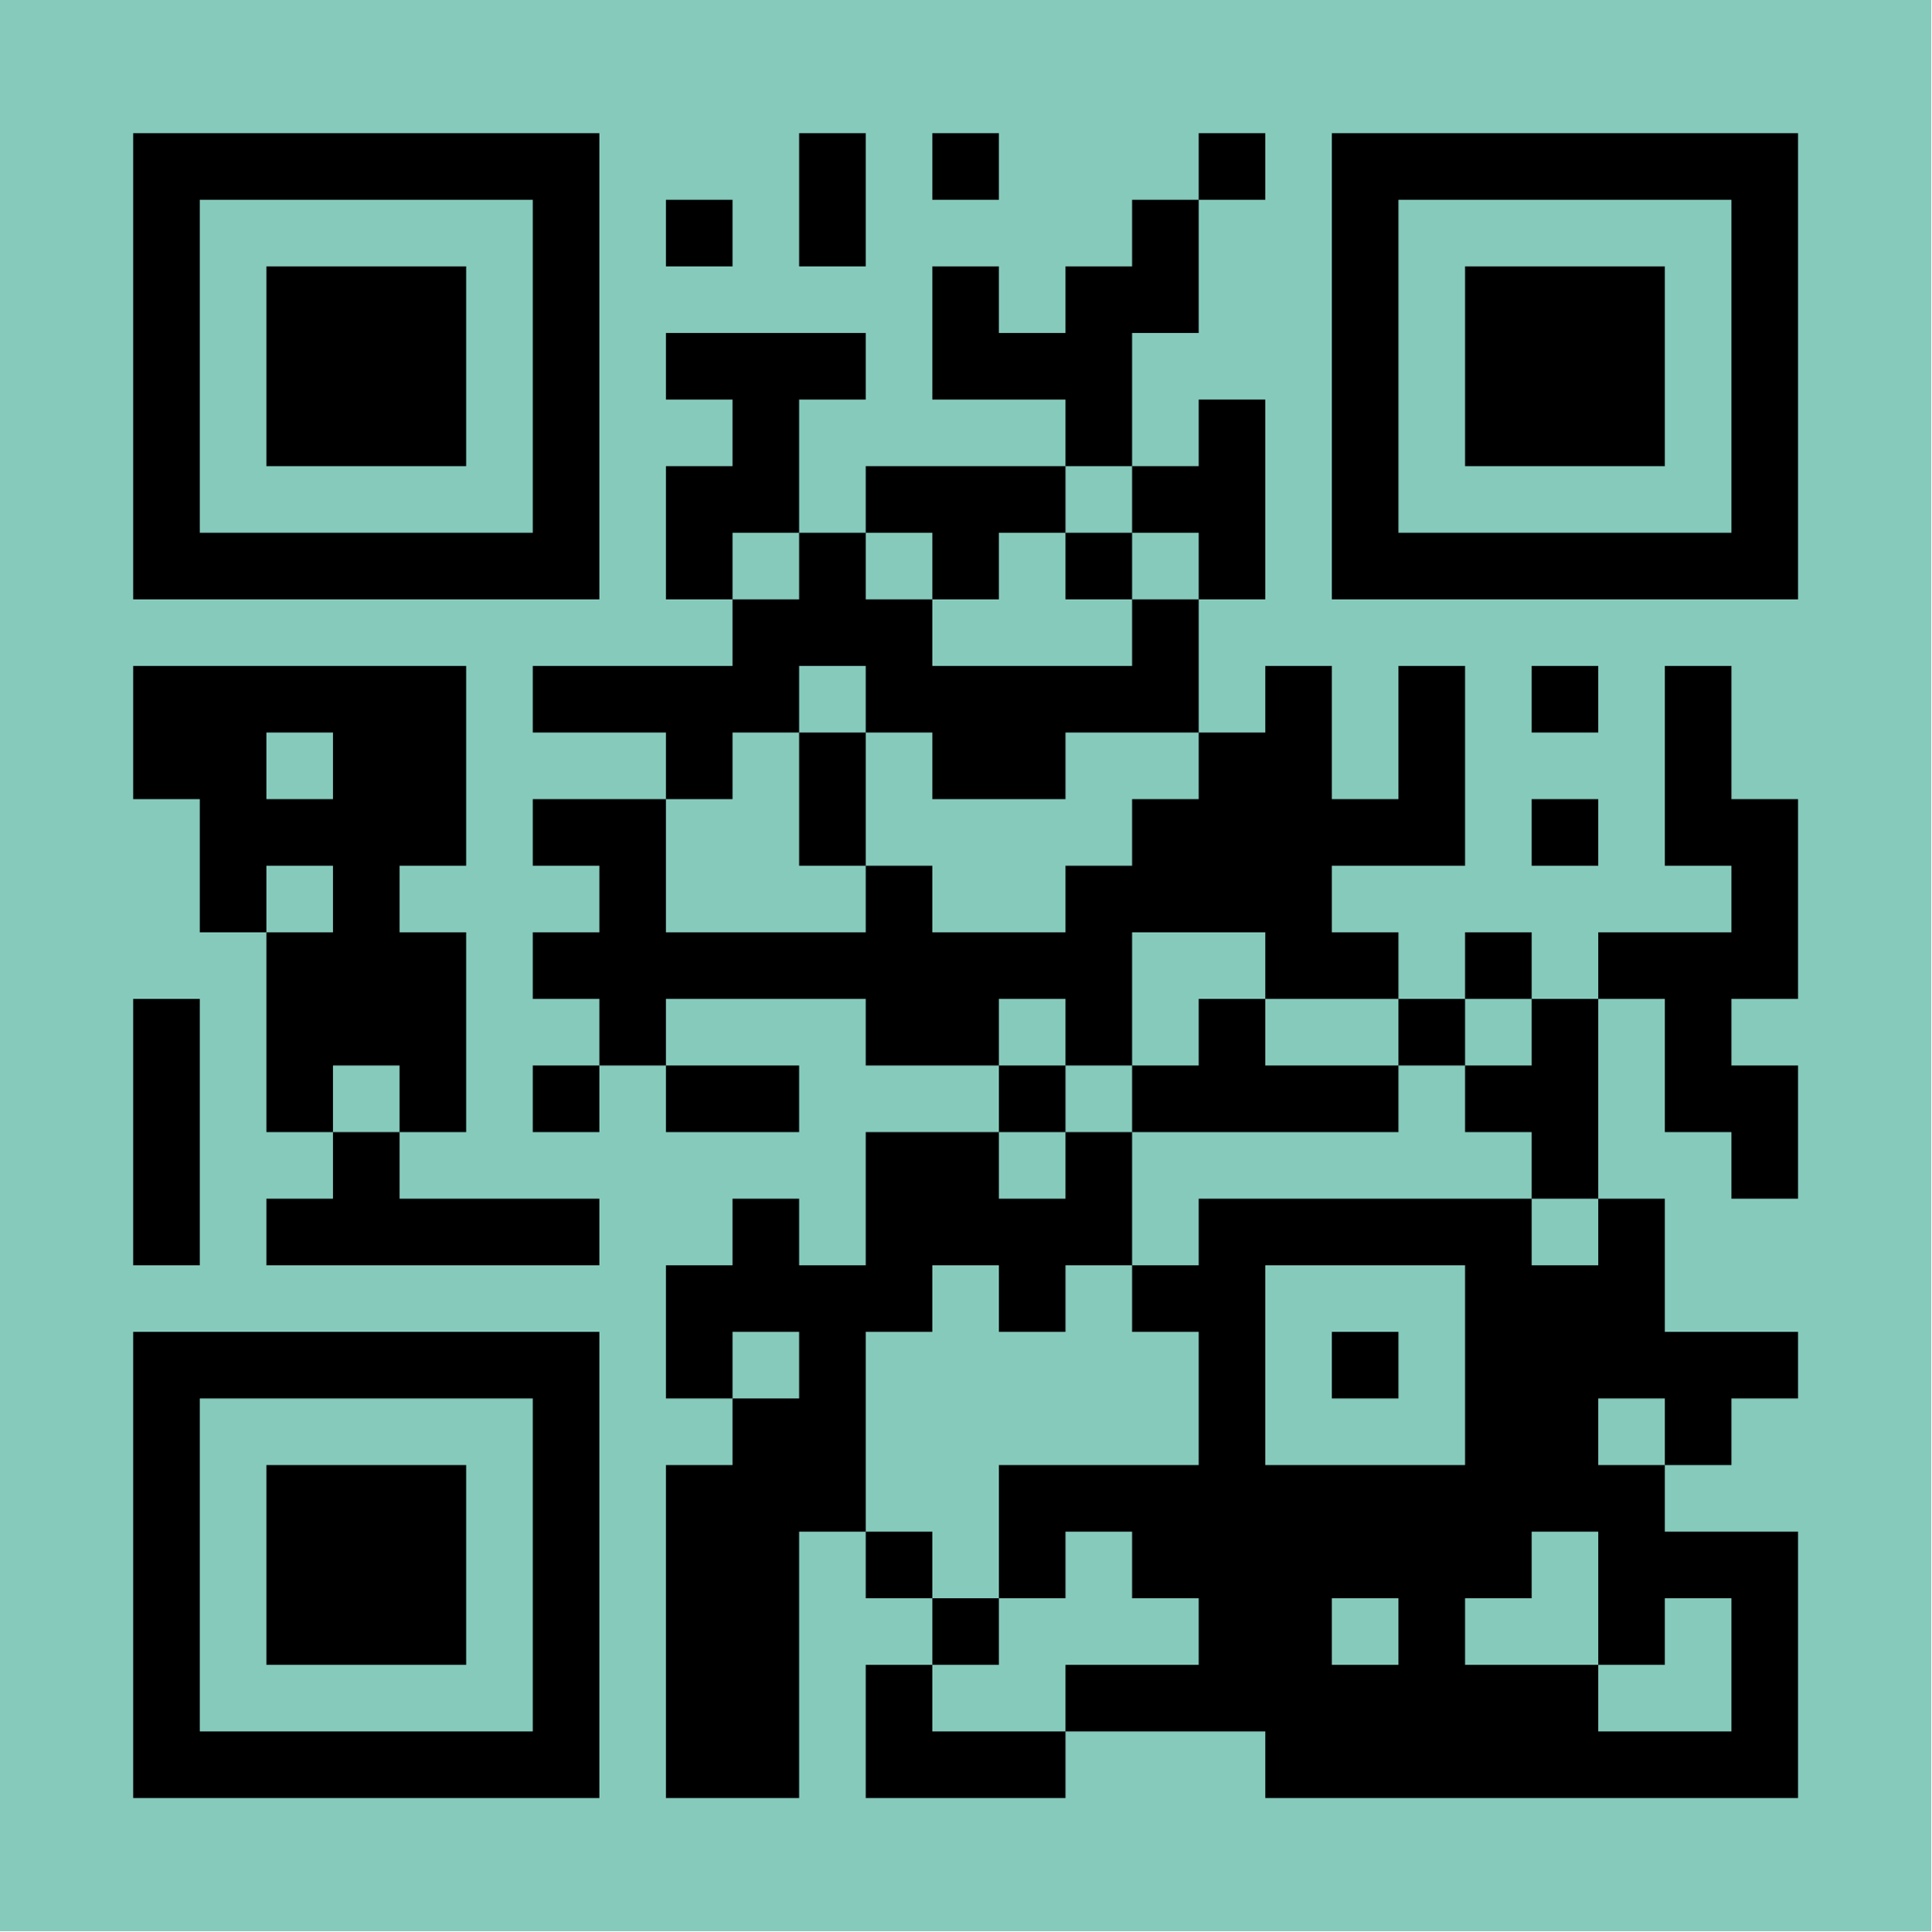
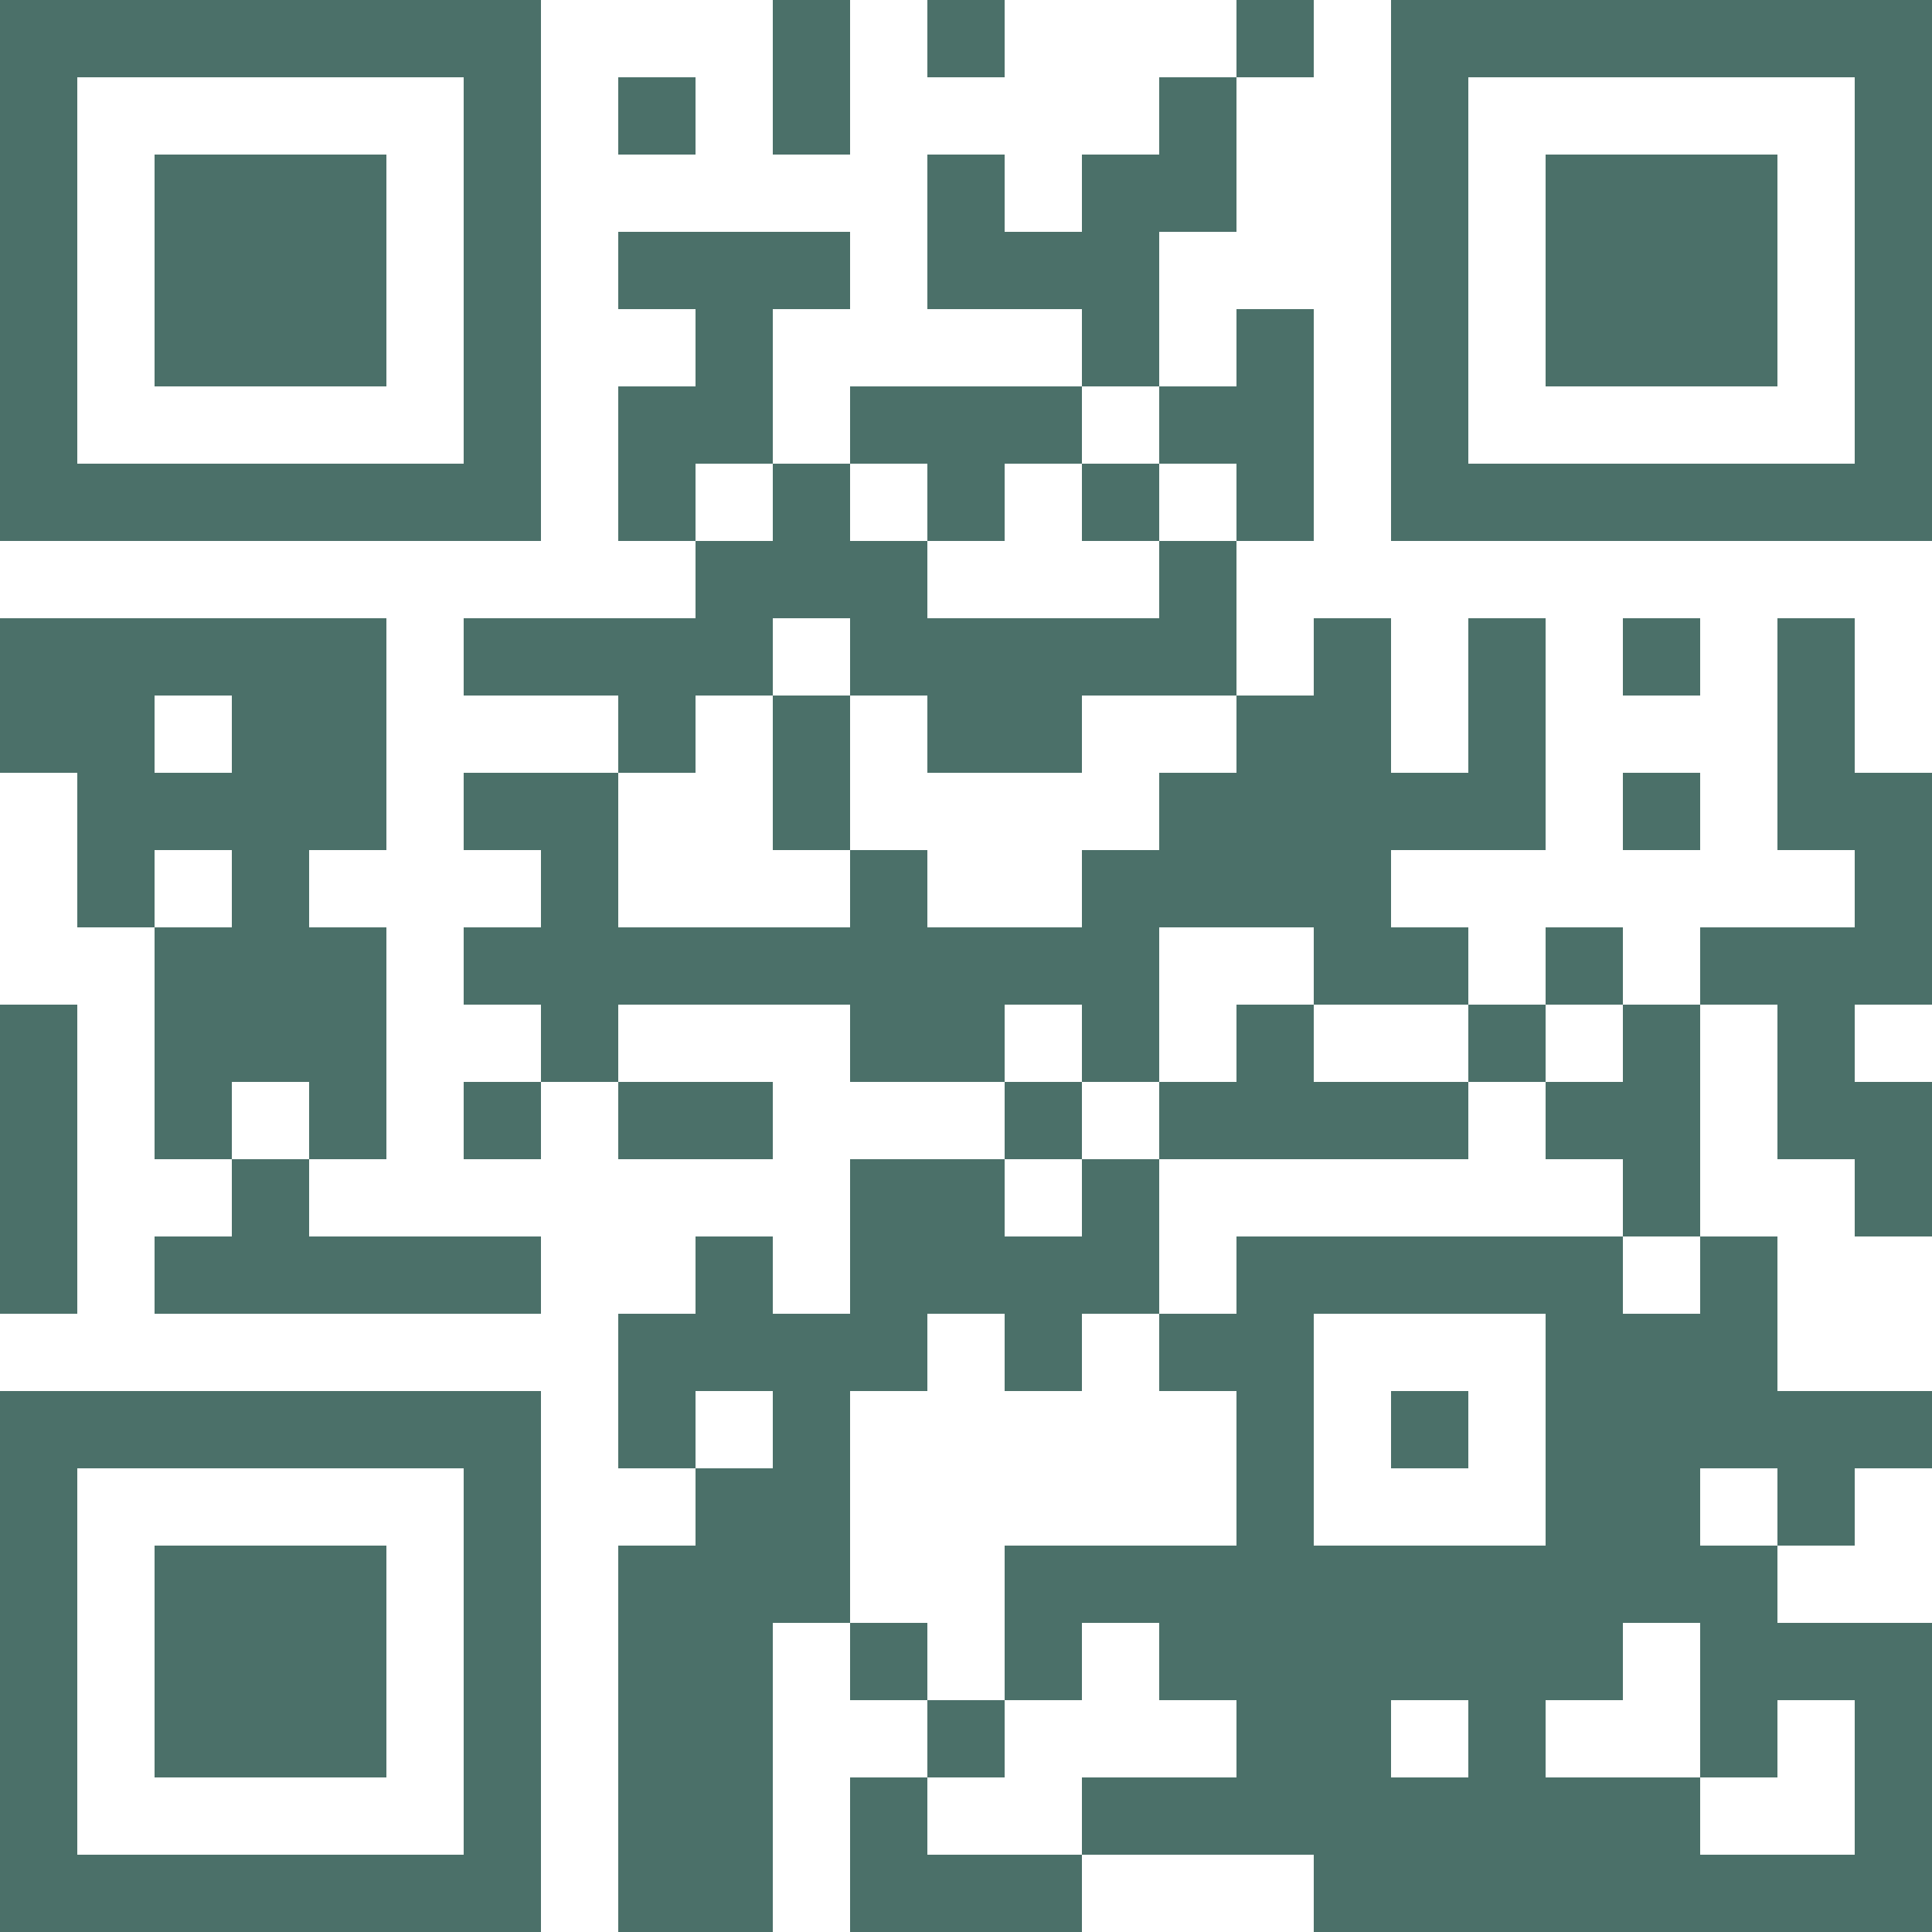
- <svg xmlns="http://www.w3.org/2000/svg" version="1.1" width="290" height="290">
-   <rect style="fill:rgb(134, 202, 188);fill-opacity:1" x="0" y="0" width="290" height="290" />
+ <svg xmlns="http://www.w3.org/2000/svg" version="1.1" width="250" height="250">
+   <rect style="fill:rgb(255, 255, 255);fill-opacity:1" x="0" y="0" width="250" height="250" />
  <g id="elements">
-     <path style="fill:rgb(0, 0, 0)" d="M 20,20 l 10,0 0,10 -10,0 z M 30,20 l 10,0 0,10 -10,0 z M 40,20 l 10,0 0,10 -10,0 z M 50,20 l 10,0 0,10 -10,0 z M 60,20 l 10,0 0,10 -10,0 z M 70,20 l 10,0 0,10 -10,0 z M 80,20 l 10,0 0,10 -10,0 z M 120,20 l 10,0 0,10 -10,0 z M 140,20 l 10,0 0,10 -10,0 z M 180,20 l 10,0 0,10 -10,0 z M 200,20 l 10,0 0,10 -10,0 z M 210,20 l 10,0 0,10 -10,0 z M 220,20 l 10,0 0,10 -10,0 z M 230,20 l 10,0 0,10 -10,0 z M 240,20 l 10,0 0,10 -10,0 z M 250,20 l 10,0 0,10 -10,0 z M 260,20 l 10,0 0,10 -10,0 z M 20,30 l 10,0 0,10 -10,0 z M 80,30 l 10,0 0,10 -10,0 z M 100,30 l 10,0 0,10 -10,0 z M 120,30 l 10,0 0,10 -10,0 z M 170,30 l 10,0 0,10 -10,0 z M 200,30 l 10,0 0,10 -10,0 z M 260,30 l 10,0 0,10 -10,0 z M 20,40 l 10,0 0,10 -10,0 z M 40,40 l 10,0 0,10 -10,0 z M 50,40 l 10,0 0,10 -10,0 z M 60,40 l 10,0 0,10 -10,0 z M 80,40 l 10,0 0,10 -10,0 z M 140,40 l 10,0 0,10 -10,0 z M 160,40 l 10,0 0,10 -10,0 z M 170,40 l 10,0 0,10 -10,0 z M 200,40 l 10,0 0,10 -10,0 z M 220,40 l 10,0 0,10 -10,0 z M 230,40 l 10,0 0,10 -10,0 z M 240,40 l 10,0 0,10 -10,0 z M 260,40 l 10,0 0,10 -10,0 z M 20,50 l 10,0 0,10 -10,0 z M 40,50 l 10,0 0,10 -10,0 z M 50,50 l 10,0 0,10 -10,0 z M 60,50 l 10,0 0,10 -10,0 z M 80,50 l 10,0 0,10 -10,0 z M 100,50 l 10,0 0,10 -10,0 z M 110,50 l 10,0 0,10 -10,0 z M 120,50 l 10,0 0,10 -10,0 z M 140,50 l 10,0 0,10 -10,0 z M 150,50 l 10,0 0,10 -10,0 z M 160,50 l 10,0 0,10 -10,0 z M 200,50 l 10,0 0,10 -10,0 z M 220,50 l 10,0 0,10 -10,0 z M 230,50 l 10,0 0,10 -10,0 z M 240,50 l 10,0 0,10 -10,0 z M 260,50 l 10,0 0,10 -10,0 z M 20,60 l 10,0 0,10 -10,0 z M 40,60 l 10,0 0,10 -10,0 z M 50,60 l 10,0 0,10 -10,0 z M 60,60 l 10,0 0,10 -10,0 z M 80,60 l 10,0 0,10 -10,0 z M 110,60 l 10,0 0,10 -10,0 z M 160,60 l 10,0 0,10 -10,0 z M 180,60 l 10,0 0,10 -10,0 z M 200,60 l 10,0 0,10 -10,0 z M 220,60 l 10,0 0,10 -10,0 z M 230,60 l 10,0 0,10 -10,0 z M 240,60 l 10,0 0,10 -10,0 z M 260,60 l 10,0 0,10 -10,0 z M 20,70 l 10,0 0,10 -10,0 z M 80,70 l 10,0 0,10 -10,0 z M 100,70 l 10,0 0,10 -10,0 z M 110,70 l 10,0 0,10 -10,0 z M 130,70 l 10,0 0,10 -10,0 z M 140,70 l 10,0 0,10 -10,0 z M 150,70 l 10,0 0,10 -10,0 z M 170,70 l 10,0 0,10 -10,0 z M 180,70 l 10,0 0,10 -10,0 z M 200,70 l 10,0 0,10 -10,0 z M 260,70 l 10,0 0,10 -10,0 z M 20,80 l 10,0 0,10 -10,0 z M 30,80 l 10,0 0,10 -10,0 z M 40,80 l 10,0 0,10 -10,0 z M 50,80 l 10,0 0,10 -10,0 z M 60,80 l 10,0 0,10 -10,0 z M 70,80 l 10,0 0,10 -10,0 z M 80,80 l 10,0 0,10 -10,0 z M 100,80 l 10,0 0,10 -10,0 z M 120,80 l 10,0 0,10 -10,0 z M 140,80 l 10,0 0,10 -10,0 z M 160,80 l 10,0 0,10 -10,0 z M 180,80 l 10,0 0,10 -10,0 z M 200,80 l 10,0 0,10 -10,0 z M 210,80 l 10,0 0,10 -10,0 z M 220,80 l 10,0 0,10 -10,0 z M 230,80 l 10,0 0,10 -10,0 z M 240,80 l 10,0 0,10 -10,0 z M 250,80 l 10,0 0,10 -10,0 z M 260,80 l 10,0 0,10 -10,0 z M 110,90 l 10,0 0,10 -10,0 z M 120,90 l 10,0 0,10 -10,0 z M 130,90 l 10,0 0,10 -10,0 z M 170,90 l 10,0 0,10 -10,0 z M 20,100 l 10,0 0,10 -10,0 z M 30,100 l 10,0 0,10 -10,0 z M 40,100 l 10,0 0,10 -10,0 z M 50,100 l 10,0 0,10 -10,0 z M 60,100 l 10,0 0,10 -10,0 z M 80,100 l 10,0 0,10 -10,0 z M 90,100 l 10,0 0,10 -10,0 z M 100,100 l 10,0 0,10 -10,0 z M 110,100 l 10,0 0,10 -10,0 z M 130,100 l 10,0 0,10 -10,0 z M 140,100 l 10,0 0,10 -10,0 z M 150,100 l 10,0 0,10 -10,0 z M 160,100 l 10,0 0,10 -10,0 z M 170,100 l 10,0 0,10 -10,0 z M 190,100 l 10,0 0,10 -10,0 z M 210,100 l 10,0 0,10 -10,0 z M 230,100 l 10,0 0,10 -10,0 z M 250,100 l 10,0 0,10 -10,0 z M 20,110 l 10,0 0,10 -10,0 z M 30,110 l 10,0 0,10 -10,0 z M 50,110 l 10,0 0,10 -10,0 z M 60,110 l 10,0 0,10 -10,0 z M 100,110 l 10,0 0,10 -10,0 z M 120,110 l 10,0 0,10 -10,0 z M 140,110 l 10,0 0,10 -10,0 z M 150,110 l 10,0 0,10 -10,0 z M 180,110 l 10,0 0,10 -10,0 z M 190,110 l 10,0 0,10 -10,0 z M 210,110 l 10,0 0,10 -10,0 z M 250,110 l 10,0 0,10 -10,0 z M 30,120 l 10,0 0,10 -10,0 z M 40,120 l 10,0 0,10 -10,0 z M 50,120 l 10,0 0,10 -10,0 z M 60,120 l 10,0 0,10 -10,0 z M 80,120 l 10,0 0,10 -10,0 z M 90,120 l 10,0 0,10 -10,0 z M 120,120 l 10,0 0,10 -10,0 z M 170,120 l 10,0 0,10 -10,0 z M 180,120 l 10,0 0,10 -10,0 z M 190,120 l 10,0 0,10 -10,0 z M 200,120 l 10,0 0,10 -10,0 z M 210,120 l 10,0 0,10 -10,0 z M 230,120 l 10,0 0,10 -10,0 z M 250,120 l 10,0 0,10 -10,0 z M 260,120 l 10,0 0,10 -10,0 z M 30,130 l 10,0 0,10 -10,0 z M 50,130 l 10,0 0,10 -10,0 z M 90,130 l 10,0 0,10 -10,0 z M 130,130 l 10,0 0,10 -10,0 z M 160,130 l 10,0 0,10 -10,0 z M 170,130 l 10,0 0,10 -10,0 z M 180,130 l 10,0 0,10 -10,0 z M 190,130 l 10,0 0,10 -10,0 z M 260,130 l 10,0 0,10 -10,0 z M 40,140 l 10,0 0,10 -10,0 z M 50,140 l 10,0 0,10 -10,0 z M 60,140 l 10,0 0,10 -10,0 z M 80,140 l 10,0 0,10 -10,0 z M 90,140 l 10,0 0,10 -10,0 z M 100,140 l 10,0 0,10 -10,0 z M 110,140 l 10,0 0,10 -10,0 z M 120,140 l 10,0 0,10 -10,0 z M 130,140 l 10,0 0,10 -10,0 z M 140,140 l 10,0 0,10 -10,0 z M 150,140 l 10,0 0,10 -10,0 z M 160,140 l 10,0 0,10 -10,0 z M 190,140 l 10,0 0,10 -10,0 z M 200,140 l 10,0 0,10 -10,0 z M 220,140 l 10,0 0,10 -10,0 z M 240,140 l 10,0 0,10 -10,0 z M 250,140 l 10,0 0,10 -10,0 z M 260,140 l 10,0 0,10 -10,0 z M 20,150 l 10,0 0,10 -10,0 z M 40,150 l 10,0 0,10 -10,0 z M 50,150 l 10,0 0,10 -10,0 z M 60,150 l 10,0 0,10 -10,0 z M 90,150 l 10,0 0,10 -10,0 z M 130,150 l 10,0 0,10 -10,0 z M 140,150 l 10,0 0,10 -10,0 z M 160,150 l 10,0 0,10 -10,0 z M 180,150 l 10,0 0,10 -10,0 z M 210,150 l 10,0 0,10 -10,0 z M 230,150 l 10,0 0,10 -10,0 z M 250,150 l 10,0 0,10 -10,0 z M 20,160 l 10,0 0,10 -10,0 z M 40,160 l 10,0 0,10 -10,0 z M 60,160 l 10,0 0,10 -10,0 z M 80,160 l 10,0 0,10 -10,0 z M 100,160 l 10,0 0,10 -10,0 z M 110,160 l 10,0 0,10 -10,0 z M 150,160 l 10,0 0,10 -10,0 z M 170,160 l 10,0 0,10 -10,0 z M 180,160 l 10,0 0,10 -10,0 z M 190,160 l 10,0 0,10 -10,0 z M 200,160 l 10,0 0,10 -10,0 z M 220,160 l 10,0 0,10 -10,0 z M 230,160 l 10,0 0,10 -10,0 z M 250,160 l 10,0 0,10 -10,0 z M 260,160 l 10,0 0,10 -10,0 z M 20,170 l 10,0 0,10 -10,0 z M 50,170 l 10,0 0,10 -10,0 z M 130,170 l 10,0 0,10 -10,0 z M 140,170 l 10,0 0,10 -10,0 z M 160,170 l 10,0 0,10 -10,0 z M 230,170 l 10,0 0,10 -10,0 z M 260,170 l 10,0 0,10 -10,0 z M 20,180 l 10,0 0,10 -10,0 z M 40,180 l 10,0 0,10 -10,0 z M 50,180 l 10,0 0,10 -10,0 z M 60,180 l 10,0 0,10 -10,0 z M 70,180 l 10,0 0,10 -10,0 z M 80,180 l 10,0 0,10 -10,0 z M 110,180 l 10,0 0,10 -10,0 z M 130,180 l 10,0 0,10 -10,0 z M 140,180 l 10,0 0,10 -10,0 z M 150,180 l 10,0 0,10 -10,0 z M 160,180 l 10,0 0,10 -10,0 z M 180,180 l 10,0 0,10 -10,0 z M 190,180 l 10,0 0,10 -10,0 z M 200,180 l 10,0 0,10 -10,0 z M 210,180 l 10,0 0,10 -10,0 z M 220,180 l 10,0 0,10 -10,0 z M 240,180 l 10,0 0,10 -10,0 z M 100,190 l 10,0 0,10 -10,0 z M 110,190 l 10,0 0,10 -10,0 z M 120,190 l 10,0 0,10 -10,0 z M 130,190 l 10,0 0,10 -10,0 z M 150,190 l 10,0 0,10 -10,0 z M 170,190 l 10,0 0,10 -10,0 z M 180,190 l 10,0 0,10 -10,0 z M 220,190 l 10,0 0,10 -10,0 z M 230,190 l 10,0 0,10 -10,0 z M 240,190 l 10,0 0,10 -10,0 z M 20,200 l 10,0 0,10 -10,0 z M 30,200 l 10,0 0,10 -10,0 z M 40,200 l 10,0 0,10 -10,0 z M 50,200 l 10,0 0,10 -10,0 z M 60,200 l 10,0 0,10 -10,0 z M 70,200 l 10,0 0,10 -10,0 z M 80,200 l 10,0 0,10 -10,0 z M 100,200 l 10,0 0,10 -10,0 z M 120,200 l 10,0 0,10 -10,0 z M 180,200 l 10,0 0,10 -10,0 z M 200,200 l 10,0 0,10 -10,0 z M 220,200 l 10,0 0,10 -10,0 z M 230,200 l 10,0 0,10 -10,0 z M 240,200 l 10,0 0,10 -10,0 z M 250,200 l 10,0 0,10 -10,0 z M 260,200 l 10,0 0,10 -10,0 z M 20,210 l 10,0 0,10 -10,0 z M 80,210 l 10,0 0,10 -10,0 z M 110,210 l 10,0 0,10 -10,0 z M 120,210 l 10,0 0,10 -10,0 z M 180,210 l 10,0 0,10 -10,0 z M 220,210 l 10,0 0,10 -10,0 z M 230,210 l 10,0 0,10 -10,0 z M 250,210 l 10,0 0,10 -10,0 z M 20,220 l 10,0 0,10 -10,0 z M 40,220 l 10,0 0,10 -10,0 z M 50,220 l 10,0 0,10 -10,0 z M 60,220 l 10,0 0,10 -10,0 z M 80,220 l 10,0 0,10 -10,0 z M 100,220 l 10,0 0,10 -10,0 z M 110,220 l 10,0 0,10 -10,0 z M 120,220 l 10,0 0,10 -10,0 z M 150,220 l 10,0 0,10 -10,0 z M 160,220 l 10,0 0,10 -10,0 z M 170,220 l 10,0 0,10 -10,0 z M 180,220 l 10,0 0,10 -10,0 z M 190,220 l 10,0 0,10 -10,0 z M 200,220 l 10,0 0,10 -10,0 z M 210,220 l 10,0 0,10 -10,0 z M 220,220 l 10,0 0,10 -10,0 z M 230,220 l 10,0 0,10 -10,0 z M 240,220 l 10,0 0,10 -10,0 z M 20,230 l 10,0 0,10 -10,0 z M 40,230 l 10,0 0,10 -10,0 z M 50,230 l 10,0 0,10 -10,0 z M 60,230 l 10,0 0,10 -10,0 z M 80,230 l 10,0 0,10 -10,0 z M 100,230 l 10,0 0,10 -10,0 z M 110,230 l 10,0 0,10 -10,0 z M 130,230 l 10,0 0,10 -10,0 z M 150,230 l 10,0 0,10 -10,0 z M 170,230 l 10,0 0,10 -10,0 z M 180,230 l 10,0 0,10 -10,0 z M 190,230 l 10,0 0,10 -10,0 z M 200,230 l 10,0 0,10 -10,0 z M 210,230 l 10,0 0,10 -10,0 z M 220,230 l 10,0 0,10 -10,0 z M 240,230 l 10,0 0,10 -10,0 z M 250,230 l 10,0 0,10 -10,0 z M 260,230 l 10,0 0,10 -10,0 z M 20,240 l 10,0 0,10 -10,0 z M 40,240 l 10,0 0,10 -10,0 z M 50,240 l 10,0 0,10 -10,0 z M 60,240 l 10,0 0,10 -10,0 z M 80,240 l 10,0 0,10 -10,0 z M 100,240 l 10,0 0,10 -10,0 z M 110,240 l 10,0 0,10 -10,0 z M 140,240 l 10,0 0,10 -10,0 z M 180,240 l 10,0 0,10 -10,0 z M 190,240 l 10,0 0,10 -10,0 z M 210,240 l 10,0 0,10 -10,0 z M 240,240 l 10,0 0,10 -10,0 z M 260,240 l 10,0 0,10 -10,0 z M 20,250 l 10,0 0,10 -10,0 z M 80,250 l 10,0 0,10 -10,0 z M 100,250 l 10,0 0,10 -10,0 z M 110,250 l 10,0 0,10 -10,0 z M 130,250 l 10,0 0,10 -10,0 z M 160,250 l 10,0 0,10 -10,0 z M 170,250 l 10,0 0,10 -10,0 z M 180,250 l 10,0 0,10 -10,0 z M 190,250 l 10,0 0,10 -10,0 z M 200,250 l 10,0 0,10 -10,0 z M 210,250 l 10,0 0,10 -10,0 z M 220,250 l 10,0 0,10 -10,0 z M 230,250 l 10,0 0,10 -10,0 z M 260,250 l 10,0 0,10 -10,0 z M 20,260 l 10,0 0,10 -10,0 z M 30,260 l 10,0 0,10 -10,0 z M 40,260 l 10,0 0,10 -10,0 z M 50,260 l 10,0 0,10 -10,0 z M 60,260 l 10,0 0,10 -10,0 z M 70,260 l 10,0 0,10 -10,0 z M 80,260 l 10,0 0,10 -10,0 z M 100,260 l 10,0 0,10 -10,0 z M 110,260 l 10,0 0,10 -10,0 z M 130,260 l 10,0 0,10 -10,0 z M 140,260 l 10,0 0,10 -10,0 z M 150,260 l 10,0 0,10 -10,0 z M 190,260 l 10,0 0,10 -10,0 z M 200,260 l 10,0 0,10 -10,0 z M 210,260 l 10,0 0,10 -10,0 z M 220,260 l 10,0 0,10 -10,0 z M 230,260 l 10,0 0,10 -10,0 z M 240,260 l 10,0 0,10 -10,0 z M 250,260 l 10,0 0,10 -10,0 z M 260,260 l 10,0 0,10 -10,0 z " />
+     <path style="fill:rgb(75, 112, 105)" d="M 0,0 l 10,0 0,10 -10,0 z M 10,0 l 10,0 0,10 -10,0 z M 20,0 l 10,0 0,10 -10,0 z M 30,0 l 10,0 0,10 -10,0 z M 40,0 l 10,0 0,10 -10,0 z M 50,0 l 10,0 0,10 -10,0 z M 60,0 l 10,0 0,10 -10,0 z M 100,0 l 10,0 0,10 -10,0 z M 120,0 l 10,0 0,10 -10,0 z M 160,0 l 10,0 0,10 -10,0 z M 180,0 l 10,0 0,10 -10,0 z M 190,0 l 10,0 0,10 -10,0 z M 200,0 l 10,0 0,10 -10,0 z M 210,0 l 10,0 0,10 -10,0 z M 220,0 l 10,0 0,10 -10,0 z M 230,0 l 10,0 0,10 -10,0 z M 240,0 l 10,0 0,10 -10,0 z M 0,10 l 10,0 0,10 -10,0 z M 60,10 l 10,0 0,10 -10,0 z M 80,10 l 10,0 0,10 -10,0 z M 100,10 l 10,0 0,10 -10,0 z M 150,10 l 10,0 0,10 -10,0 z M 180,10 l 10,0 0,10 -10,0 z M 240,10 l 10,0 0,10 -10,0 z M 0,20 l 10,0 0,10 -10,0 z M 20,20 l 10,0 0,10 -10,0 z M 30,20 l 10,0 0,10 -10,0 z M 40,20 l 10,0 0,10 -10,0 z M 60,20 l 10,0 0,10 -10,0 z M 120,20 l 10,0 0,10 -10,0 z M 140,20 l 10,0 0,10 -10,0 z M 150,20 l 10,0 0,10 -10,0 z M 180,20 l 10,0 0,10 -10,0 z M 200,20 l 10,0 0,10 -10,0 z M 210,20 l 10,0 0,10 -10,0 z M 220,20 l 10,0 0,10 -10,0 z M 240,20 l 10,0 0,10 -10,0 z M 0,30 l 10,0 0,10 -10,0 z M 20,30 l 10,0 0,10 -10,0 z M 30,30 l 10,0 0,10 -10,0 z M 40,30 l 10,0 0,10 -10,0 z M 60,30 l 10,0 0,10 -10,0 z M 80,30 l 10,0 0,10 -10,0 z M 90,30 l 10,0 0,10 -10,0 z M 100,30 l 10,0 0,10 -10,0 z M 120,30 l 10,0 0,10 -10,0 z M 130,30 l 10,0 0,10 -10,0 z M 140,30 l 10,0 0,10 -10,0 z M 180,30 l 10,0 0,10 -10,0 z M 200,30 l 10,0 0,10 -10,0 z M 210,30 l 10,0 0,10 -10,0 z M 220,30 l 10,0 0,10 -10,0 z M 240,30 l 10,0 0,10 -10,0 z M 0,40 l 10,0 0,10 -10,0 z M 20,40 l 10,0 0,10 -10,0 z M 30,40 l 10,0 0,10 -10,0 z M 40,40 l 10,0 0,10 -10,0 z M 60,40 l 10,0 0,10 -10,0 z M 90,40 l 10,0 0,10 -10,0 z M 140,40 l 10,0 0,10 -10,0 z M 160,40 l 10,0 0,10 -10,0 z M 180,40 l 10,0 0,10 -10,0 z M 200,40 l 10,0 0,10 -10,0 z M 210,40 l 10,0 0,10 -10,0 z M 220,40 l 10,0 0,10 -10,0 z M 240,40 l 10,0 0,10 -10,0 z M 0,50 l 10,0 0,10 -10,0 z M 60,50 l 10,0 0,10 -10,0 z M 80,50 l 10,0 0,10 -10,0 z M 90,50 l 10,0 0,10 -10,0 z M 110,50 l 10,0 0,10 -10,0 z M 120,50 l 10,0 0,10 -10,0 z M 130,50 l 10,0 0,10 -10,0 z M 150,50 l 10,0 0,10 -10,0 z M 160,50 l 10,0 0,10 -10,0 z M 180,50 l 10,0 0,10 -10,0 z M 240,50 l 10,0 0,10 -10,0 z M 0,60 l 10,0 0,10 -10,0 z M 10,60 l 10,0 0,10 -10,0 z M 20,60 l 10,0 0,10 -10,0 z M 30,60 l 10,0 0,10 -10,0 z M 40,60 l 10,0 0,10 -10,0 z M 50,60 l 10,0 0,10 -10,0 z M 60,60 l 10,0 0,10 -10,0 z M 80,60 l 10,0 0,10 -10,0 z M 100,60 l 10,0 0,10 -10,0 z M 120,60 l 10,0 0,10 -10,0 z M 140,60 l 10,0 0,10 -10,0 z M 160,60 l 10,0 0,10 -10,0 z M 180,60 l 10,0 0,10 -10,0 z M 190,60 l 10,0 0,10 -10,0 z M 200,60 l 10,0 0,10 -10,0 z M 210,60 l 10,0 0,10 -10,0 z M 220,60 l 10,0 0,10 -10,0 z M 230,60 l 10,0 0,10 -10,0 z M 240,60 l 10,0 0,10 -10,0 z M 90,70 l 10,0 0,10 -10,0 z M 100,70 l 10,0 0,10 -10,0 z M 110,70 l 10,0 0,10 -10,0 z M 150,70 l 10,0 0,10 -10,0 z M 0,80 l 10,0 0,10 -10,0 z M 10,80 l 10,0 0,10 -10,0 z M 20,80 l 10,0 0,10 -10,0 z M 30,80 l 10,0 0,10 -10,0 z M 40,80 l 10,0 0,10 -10,0 z M 60,80 l 10,0 0,10 -10,0 z M 70,80 l 10,0 0,10 -10,0 z M 80,80 l 10,0 0,10 -10,0 z M 90,80 l 10,0 0,10 -10,0 z M 110,80 l 10,0 0,10 -10,0 z M 120,80 l 10,0 0,10 -10,0 z M 130,80 l 10,0 0,10 -10,0 z M 140,80 l 10,0 0,10 -10,0 z M 150,80 l 10,0 0,10 -10,0 z M 170,80 l 10,0 0,10 -10,0 z M 190,80 l 10,0 0,10 -10,0 z M 210,80 l 10,0 0,10 -10,0 z M 230,80 l 10,0 0,10 -10,0 z M 0,90 l 10,0 0,10 -10,0 z M 10,90 l 10,0 0,10 -10,0 z M 30,90 l 10,0 0,10 -10,0 z M 40,90 l 10,0 0,10 -10,0 z M 80,90 l 10,0 0,10 -10,0 z M 100,90 l 10,0 0,10 -10,0 z M 120,90 l 10,0 0,10 -10,0 z M 130,90 l 10,0 0,10 -10,0 z M 160,90 l 10,0 0,10 -10,0 z M 170,90 l 10,0 0,10 -10,0 z M 190,90 l 10,0 0,10 -10,0 z M 230,90 l 10,0 0,10 -10,0 z M 10,100 l 10,0 0,10 -10,0 z M 20,100 l 10,0 0,10 -10,0 z M 30,100 l 10,0 0,10 -10,0 z M 40,100 l 10,0 0,10 -10,0 z M 60,100 l 10,0 0,10 -10,0 z M 70,100 l 10,0 0,10 -10,0 z M 100,100 l 10,0 0,10 -10,0 z M 150,100 l 10,0 0,10 -10,0 z M 160,100 l 10,0 0,10 -10,0 z M 170,100 l 10,0 0,10 -10,0 z M 180,100 l 10,0 0,10 -10,0 z M 190,100 l 10,0 0,10 -10,0 z M 210,100 l 10,0 0,10 -10,0 z M 230,100 l 10,0 0,10 -10,0 z M 240,100 l 10,0 0,10 -10,0 z M 10,110 l 10,0 0,10 -10,0 z M 30,110 l 10,0 0,10 -10,0 z M 70,110 l 10,0 0,10 -10,0 z M 110,110 l 10,0 0,10 -10,0 z M 140,110 l 10,0 0,10 -10,0 z M 150,110 l 10,0 0,10 -10,0 z M 160,110 l 10,0 0,10 -10,0 z M 170,110 l 10,0 0,10 -10,0 z M 240,110 l 10,0 0,10 -10,0 z M 20,120 l 10,0 0,10 -10,0 z M 30,120 l 10,0 0,10 -10,0 z M 40,120 l 10,0 0,10 -10,0 z M 60,120 l 10,0 0,10 -10,0 z M 70,120 l 10,0 0,10 -10,0 z M 80,120 l 10,0 0,10 -10,0 z M 90,120 l 10,0 0,10 -10,0 z M 100,120 l 10,0 0,10 -10,0 z M 110,120 l 10,0 0,10 -10,0 z M 120,120 l 10,0 0,10 -10,0 z M 130,120 l 10,0 0,10 -10,0 z M 140,120 l 10,0 0,10 -10,0 z M 170,120 l 10,0 0,10 -10,0 z M 180,120 l 10,0 0,10 -10,0 z M 200,120 l 10,0 0,10 -10,0 z M 220,120 l 10,0 0,10 -10,0 z M 230,120 l 10,0 0,10 -10,0 z M 240,120 l 10,0 0,10 -10,0 z M 0,130 l 10,0 0,10 -10,0 z M 20,130 l 10,0 0,10 -10,0 z M 30,130 l 10,0 0,10 -10,0 z M 40,130 l 10,0 0,10 -10,0 z M 70,130 l 10,0 0,10 -10,0 z M 110,130 l 10,0 0,10 -10,0 z M 120,130 l 10,0 0,10 -10,0 z M 140,130 l 10,0 0,10 -10,0 z M 160,130 l 10,0 0,10 -10,0 z M 190,130 l 10,0 0,10 -10,0 z M 210,130 l 10,0 0,10 -10,0 z M 230,130 l 10,0 0,10 -10,0 z M 0,140 l 10,0 0,10 -10,0 z M 20,140 l 10,0 0,10 -10,0 z M 40,140 l 10,0 0,10 -10,0 z M 60,140 l 10,0 0,10 -10,0 z M 80,140 l 10,0 0,10 -10,0 z M 90,140 l 10,0 0,10 -10,0 z M 130,140 l 10,0 0,10 -10,0 z M 150,140 l 10,0 0,10 -10,0 z M 160,140 l 10,0 0,10 -10,0 z M 170,140 l 10,0 0,10 -10,0 z M 180,140 l 10,0 0,10 -10,0 z M 200,140 l 10,0 0,10 -10,0 z M 210,140 l 10,0 0,10 -10,0 z M 230,140 l 10,0 0,10 -10,0 z M 240,140 l 10,0 0,10 -10,0 z M 0,150 l 10,0 0,10 -10,0 z M 30,150 l 10,0 0,10 -10,0 z M 110,150 l 10,0 0,10 -10,0 z M 120,150 l 10,0 0,10 -10,0 z M 140,150 l 10,0 0,10 -10,0 z M 210,150 l 10,0 0,10 -10,0 z M 240,150 l 10,0 0,10 -10,0 z M 0,160 l 10,0 0,10 -10,0 z M 20,160 l 10,0 0,10 -10,0 z M 30,160 l 10,0 0,10 -10,0 z M 40,160 l 10,0 0,10 -10,0 z M 50,160 l 10,0 0,10 -10,0 z M 60,160 l 10,0 0,10 -10,0 z M 90,160 l 10,0 0,10 -10,0 z M 110,160 l 10,0 0,10 -10,0 z M 120,160 l 10,0 0,10 -10,0 z M 130,160 l 10,0 0,10 -10,0 z M 140,160 l 10,0 0,10 -10,0 z M 160,160 l 10,0 0,10 -10,0 z M 170,160 l 10,0 0,10 -10,0 z M 180,160 l 10,0 0,10 -10,0 z M 190,160 l 10,0 0,10 -10,0 z M 200,160 l 10,0 0,10 -10,0 z M 220,160 l 10,0 0,10 -10,0 z M 80,170 l 10,0 0,10 -10,0 z M 90,170 l 10,0 0,10 -10,0 z M 100,170 l 10,0 0,10 -10,0 z M 110,170 l 10,0 0,10 -10,0 z M 130,170 l 10,0 0,10 -10,0 z M 150,170 l 10,0 0,10 -10,0 z M 160,170 l 10,0 0,10 -10,0 z M 200,170 l 10,0 0,10 -10,0 z M 210,170 l 10,0 0,10 -10,0 z M 220,170 l 10,0 0,10 -10,0 z M 0,180 l 10,0 0,10 -10,0 z M 10,180 l 10,0 0,10 -10,0 z M 20,180 l 10,0 0,10 -10,0 z M 30,180 l 10,0 0,10 -10,0 z M 40,180 l 10,0 0,10 -10,0 z M 50,180 l 10,0 0,10 -10,0 z M 60,180 l 10,0 0,10 -10,0 z M 80,180 l 10,0 0,10 -10,0 z M 100,180 l 10,0 0,10 -10,0 z M 160,180 l 10,0 0,10 -10,0 z M 180,180 l 10,0 0,10 -10,0 z M 200,180 l 10,0 0,10 -10,0 z M 210,180 l 10,0 0,10 -10,0 z M 220,180 l 10,0 0,10 -10,0 z M 230,180 l 10,0 0,10 -10,0 z M 240,180 l 10,0 0,10 -10,0 z M 0,190 l 10,0 0,10 -10,0 z M 60,190 l 10,0 0,10 -10,0 z M 90,190 l 10,0 0,10 -10,0 z M 100,190 l 10,0 0,10 -10,0 z M 160,190 l 10,0 0,10 -10,0 z M 200,190 l 10,0 0,10 -10,0 z M 210,190 l 10,0 0,10 -10,0 z M 230,190 l 10,0 0,10 -10,0 z M 0,200 l 10,0 0,10 -10,0 z M 20,200 l 10,0 0,10 -10,0 z M 30,200 l 10,0 0,10 -10,0 z M 40,200 l 10,0 0,10 -10,0 z M 60,200 l 10,0 0,10 -10,0 z M 80,200 l 10,0 0,10 -10,0 z M 90,200 l 10,0 0,10 -10,0 z M 100,200 l 10,0 0,10 -10,0 z M 130,200 l 10,0 0,10 -10,0 z M 140,200 l 10,0 0,10 -10,0 z M 150,200 l 10,0 0,10 -10,0 z M 160,200 l 10,0 0,10 -10,0 z M 170,200 l 10,0 0,10 -10,0 z M 180,200 l 10,0 0,10 -10,0 z M 190,200 l 10,0 0,10 -10,0 z M 200,200 l 10,0 0,10 -10,0 z M 210,200 l 10,0 0,10 -10,0 z M 220,200 l 10,0 0,10 -10,0 z M 0,210 l 10,0 0,10 -10,0 z M 20,210 l 10,0 0,10 -10,0 z M 30,210 l 10,0 0,10 -10,0 z M 40,210 l 10,0 0,10 -10,0 z M 60,210 l 10,0 0,10 -10,0 z M 80,210 l 10,0 0,10 -10,0 z M 90,210 l 10,0 0,10 -10,0 z M 110,210 l 10,0 0,10 -10,0 z M 130,210 l 10,0 0,10 -10,0 z M 150,210 l 10,0 0,10 -10,0 z M 160,210 l 10,0 0,10 -10,0 z M 170,210 l 10,0 0,10 -10,0 z M 180,210 l 10,0 0,10 -10,0 z M 190,210 l 10,0 0,10 -10,0 z M 200,210 l 10,0 0,10 -10,0 z M 220,210 l 10,0 0,10 -10,0 z M 230,210 l 10,0 0,10 -10,0 z M 240,210 l 10,0 0,10 -10,0 z M 0,220 l 10,0 0,10 -10,0 z M 20,220 l 10,0 0,10 -10,0 z M 30,220 l 10,0 0,10 -10,0 z M 40,220 l 10,0 0,10 -10,0 z M 60,220 l 10,0 0,10 -10,0 z M 80,220 l 10,0 0,10 -10,0 z M 90,220 l 10,0 0,10 -10,0 z M 120,220 l 10,0 0,10 -10,0 z M 160,220 l 10,0 0,10 -10,0 z M 170,220 l 10,0 0,10 -10,0 z M 190,220 l 10,0 0,10 -10,0 z M 220,220 l 10,0 0,10 -10,0 z M 240,220 l 10,0 0,10 -10,0 z M 0,230 l 10,0 0,10 -10,0 z M 60,230 l 10,0 0,10 -10,0 z M 80,230 l 10,0 0,10 -10,0 z M 90,230 l 10,0 0,10 -10,0 z M 110,230 l 10,0 0,10 -10,0 z M 140,230 l 10,0 0,10 -10,0 z M 150,230 l 10,0 0,10 -10,0 z M 160,230 l 10,0 0,10 -10,0 z M 170,230 l 10,0 0,10 -10,0 z M 180,230 l 10,0 0,10 -10,0 z M 190,230 l 10,0 0,10 -10,0 z M 200,230 l 10,0 0,10 -10,0 z M 210,230 l 10,0 0,10 -10,0 z M 240,230 l 10,0 0,10 -10,0 z M 0,240 l 10,0 0,10 -10,0 z M 10,240 l 10,0 0,10 -10,0 z M 20,240 l 10,0 0,10 -10,0 z M 30,240 l 10,0 0,10 -10,0 z M 40,240 l 10,0 0,10 -10,0 z M 50,240 l 10,0 0,10 -10,0 z M 60,240 l 10,0 0,10 -10,0 z M 80,240 l 10,0 0,10 -10,0 z M 90,240 l 10,0 0,10 -10,0 z M 110,240 l 10,0 0,10 -10,0 z M 120,240 l 10,0 0,10 -10,0 z M 130,240 l 10,0 0,10 -10,0 z M 170,240 l 10,0 0,10 -10,0 z M 180,240 l 10,0 0,10 -10,0 z M 190,240 l 10,0 0,10 -10,0 z M 200,240 l 10,0 0,10 -10,0 z M 210,240 l 10,0 0,10 -10,0 z M 220,240 l 10,0 0,10 -10,0 z M 230,240 l 10,0 0,10 -10,0 z M 240,240 l 10,0 0,10 -10,0 z " />
  </g>
</svg>
